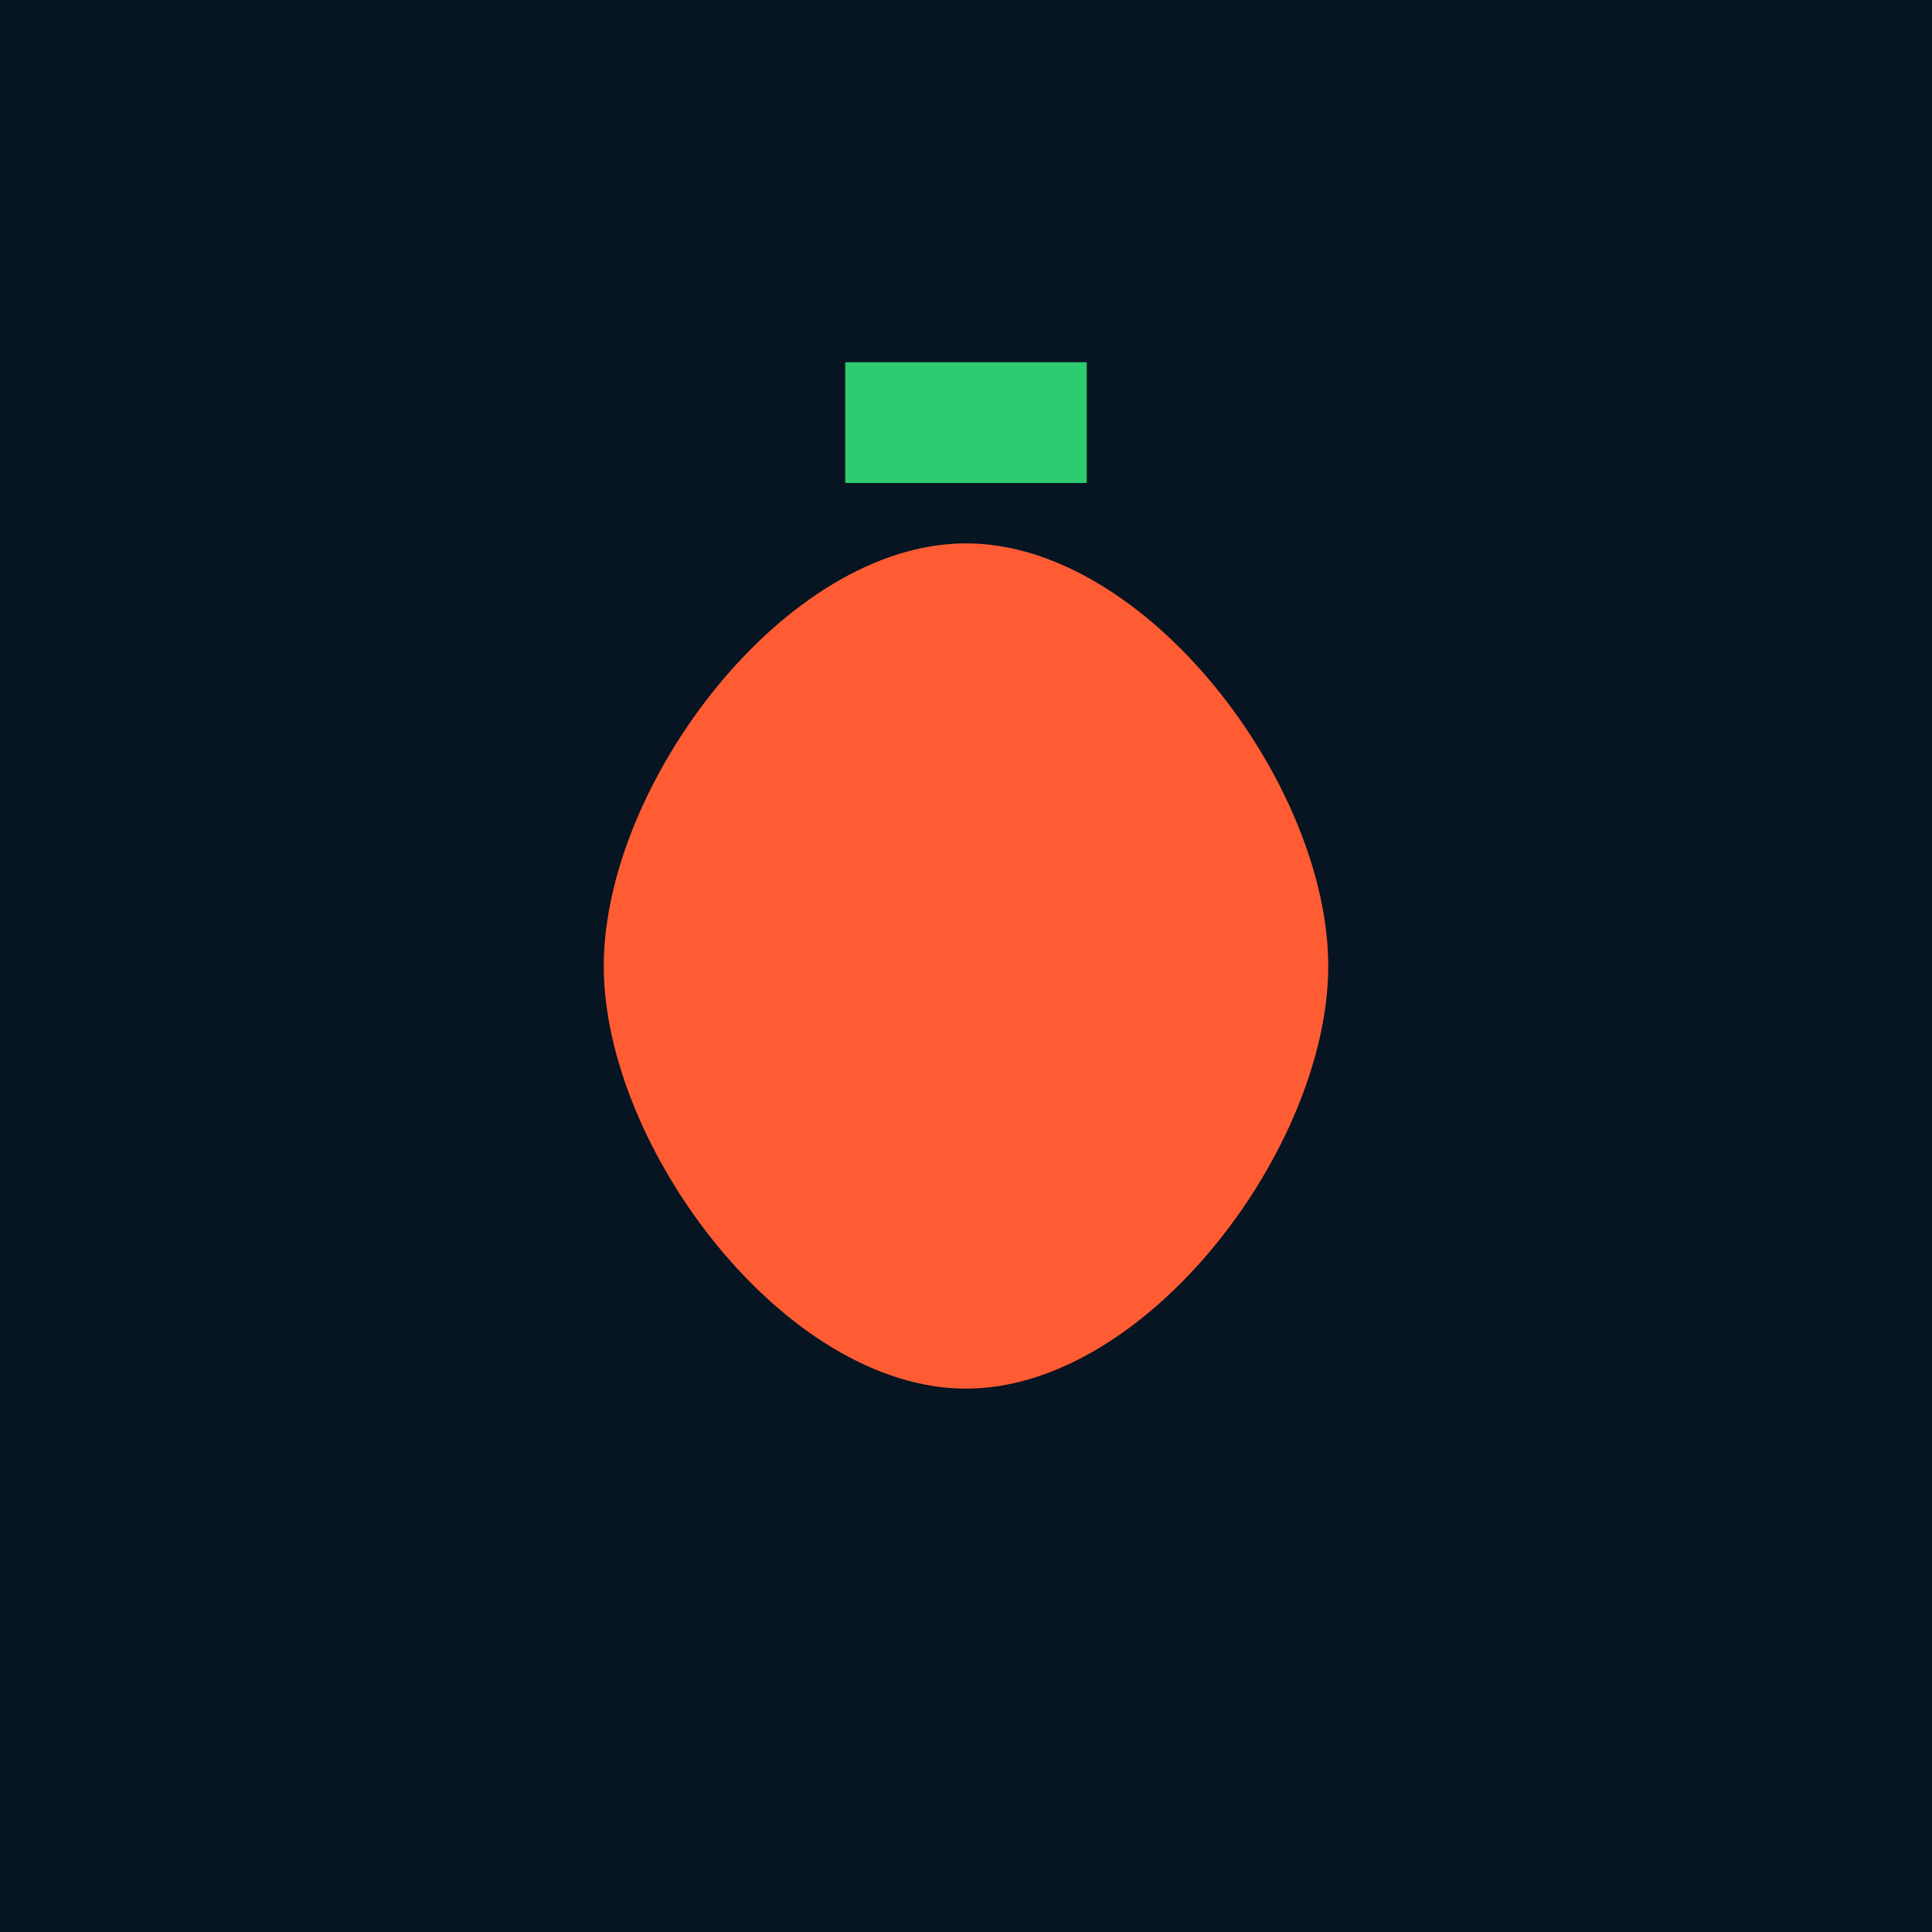
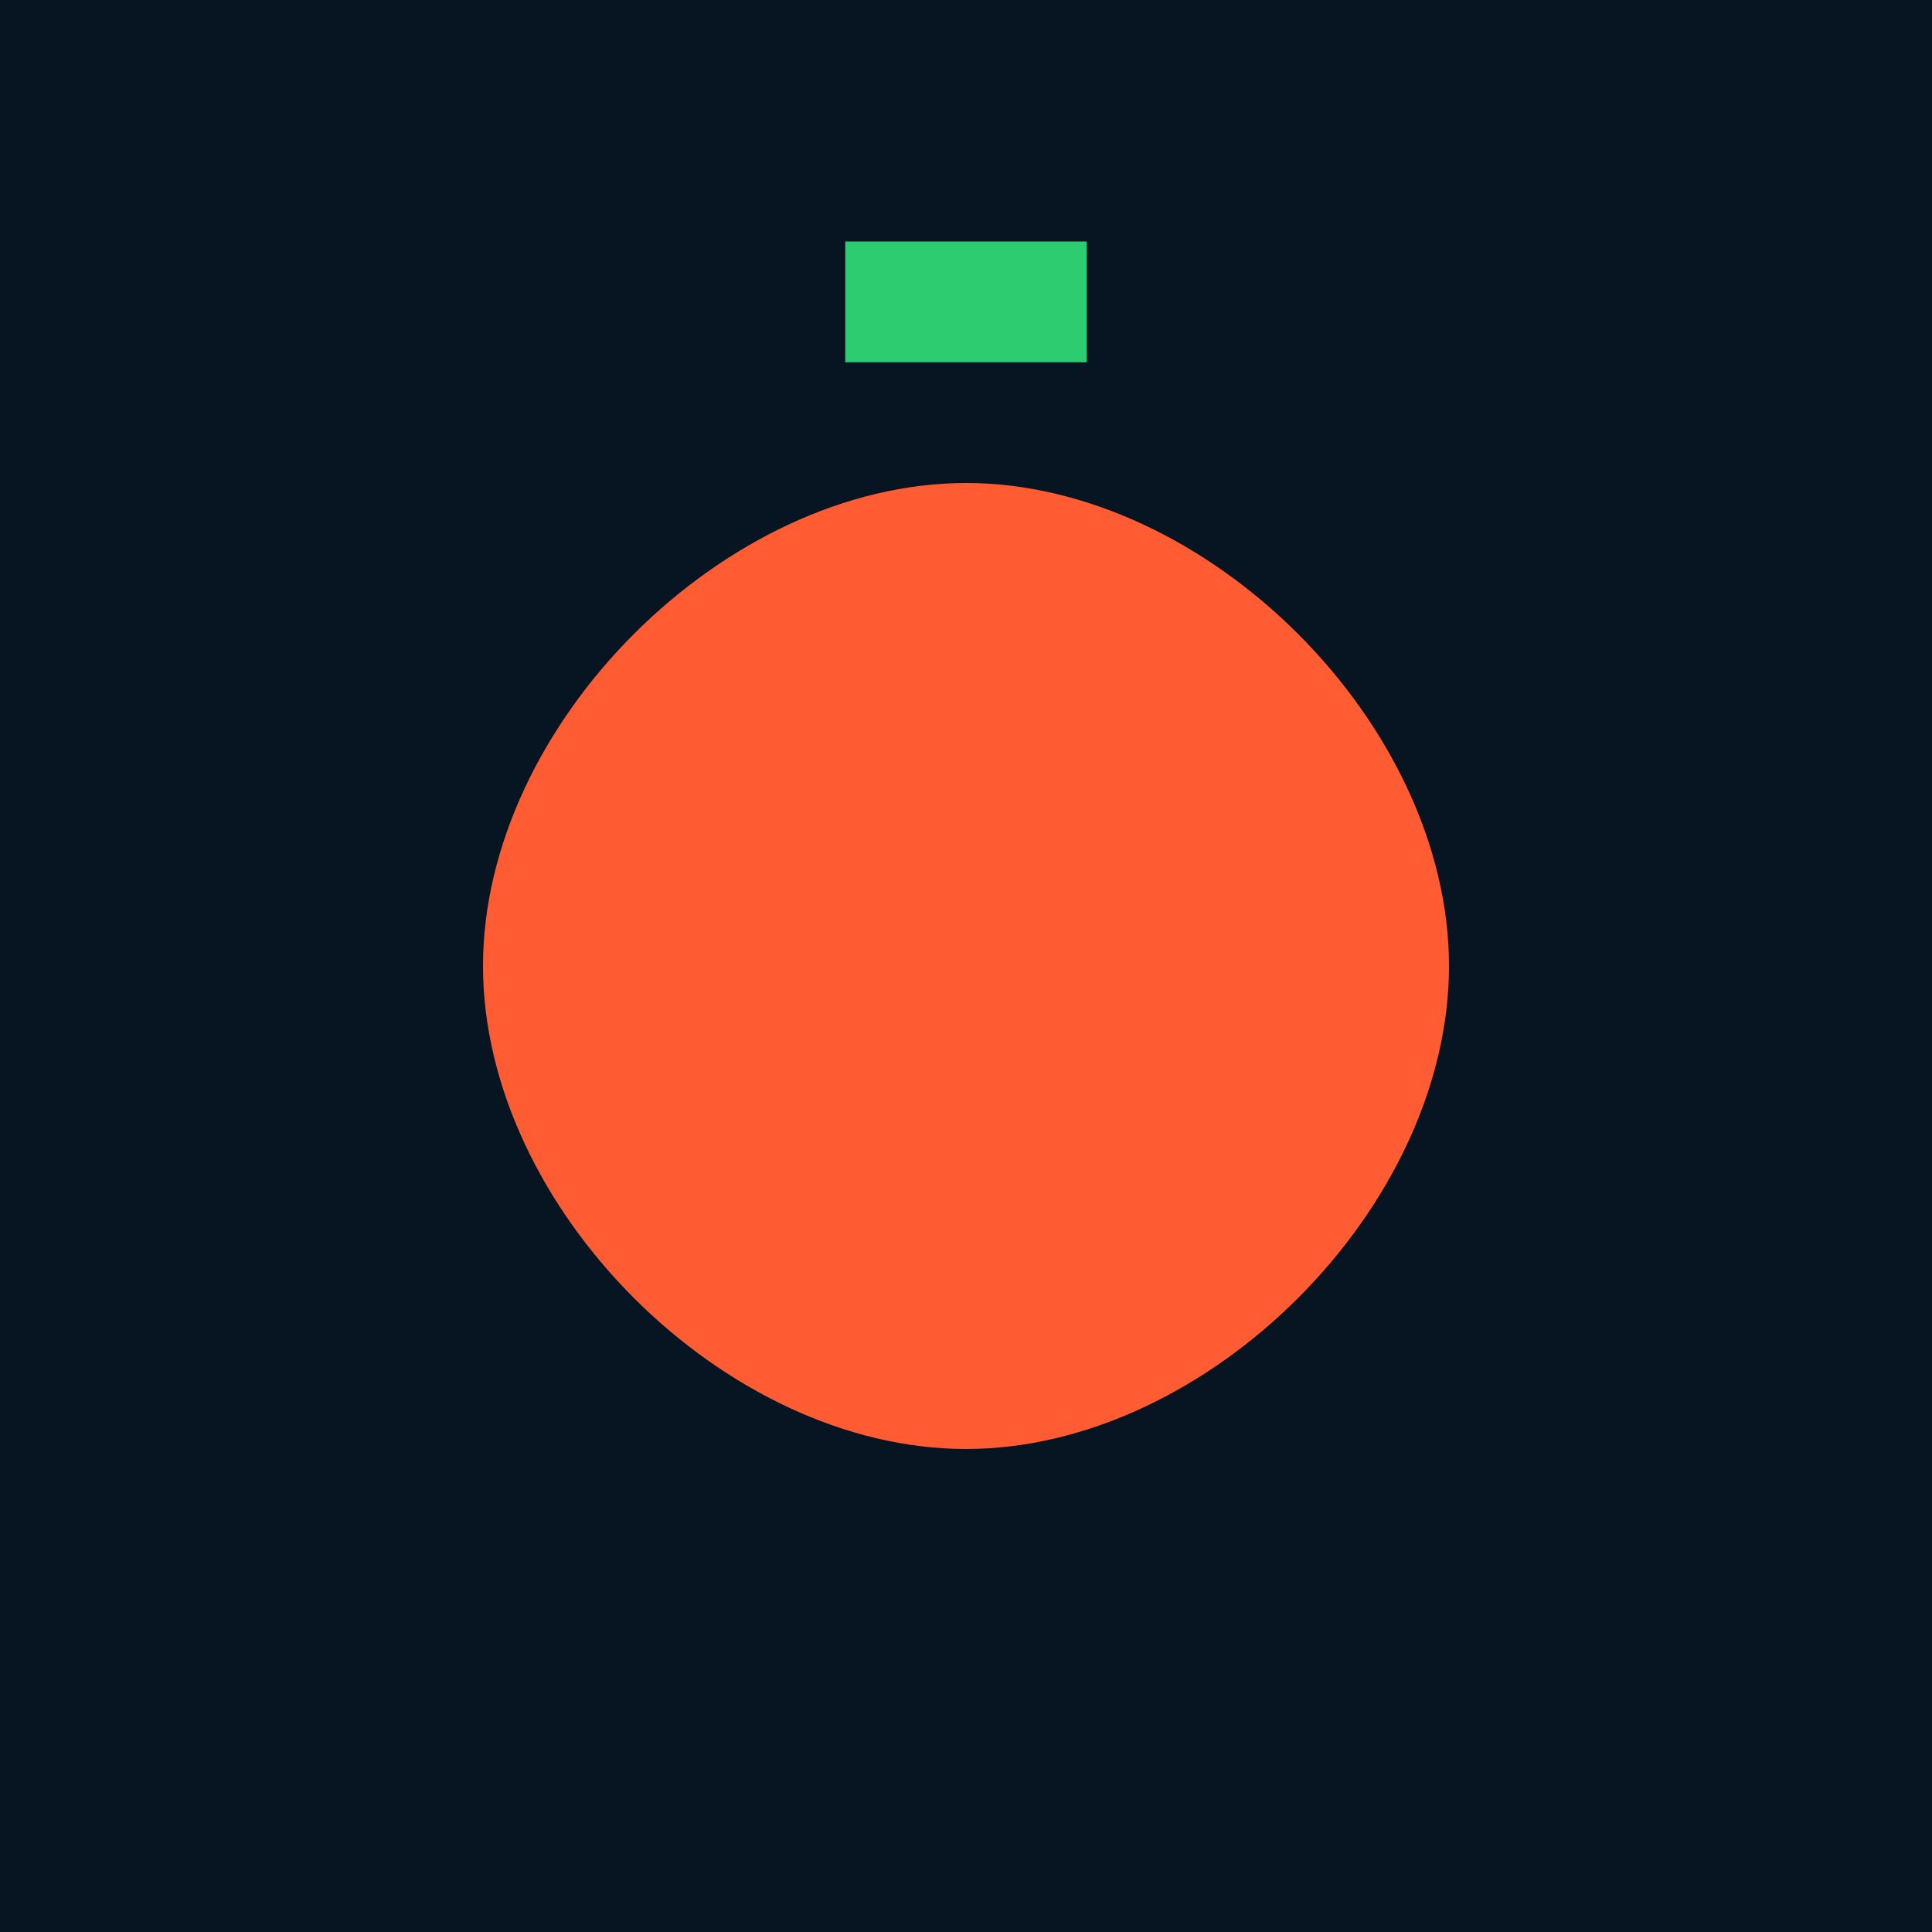
- <svg xmlns="http://www.w3.org/2000/svg" width="32" height="32" viewBox="0 0 32 32">
-   <rect width="32" height="32" fill="#071421" />
-   <path d="M16 9c3 0 6 4 6 7s-3 7-6 7-6-4-6-7 3-7 6-7z" fill="#ff5c33" />
-   <rect x="14" y="6" width="4" height="2" fill="#2ecc71" />
+ <svg xmlns="http://www.w3.org/2000/svg" width="16" height="16" viewBox="0 0 16 16">
+   <rect width="16" height="16" fill="#071421" />
+   <path d="M8 4c2 0 4 2 4 4s-2 4-4 4-4-2-4-4 2-4 4-4z" fill="#ff5c33" />
+   <rect x="7" y="2" width="2" height="1" fill="#2ecc71" />
</svg>
